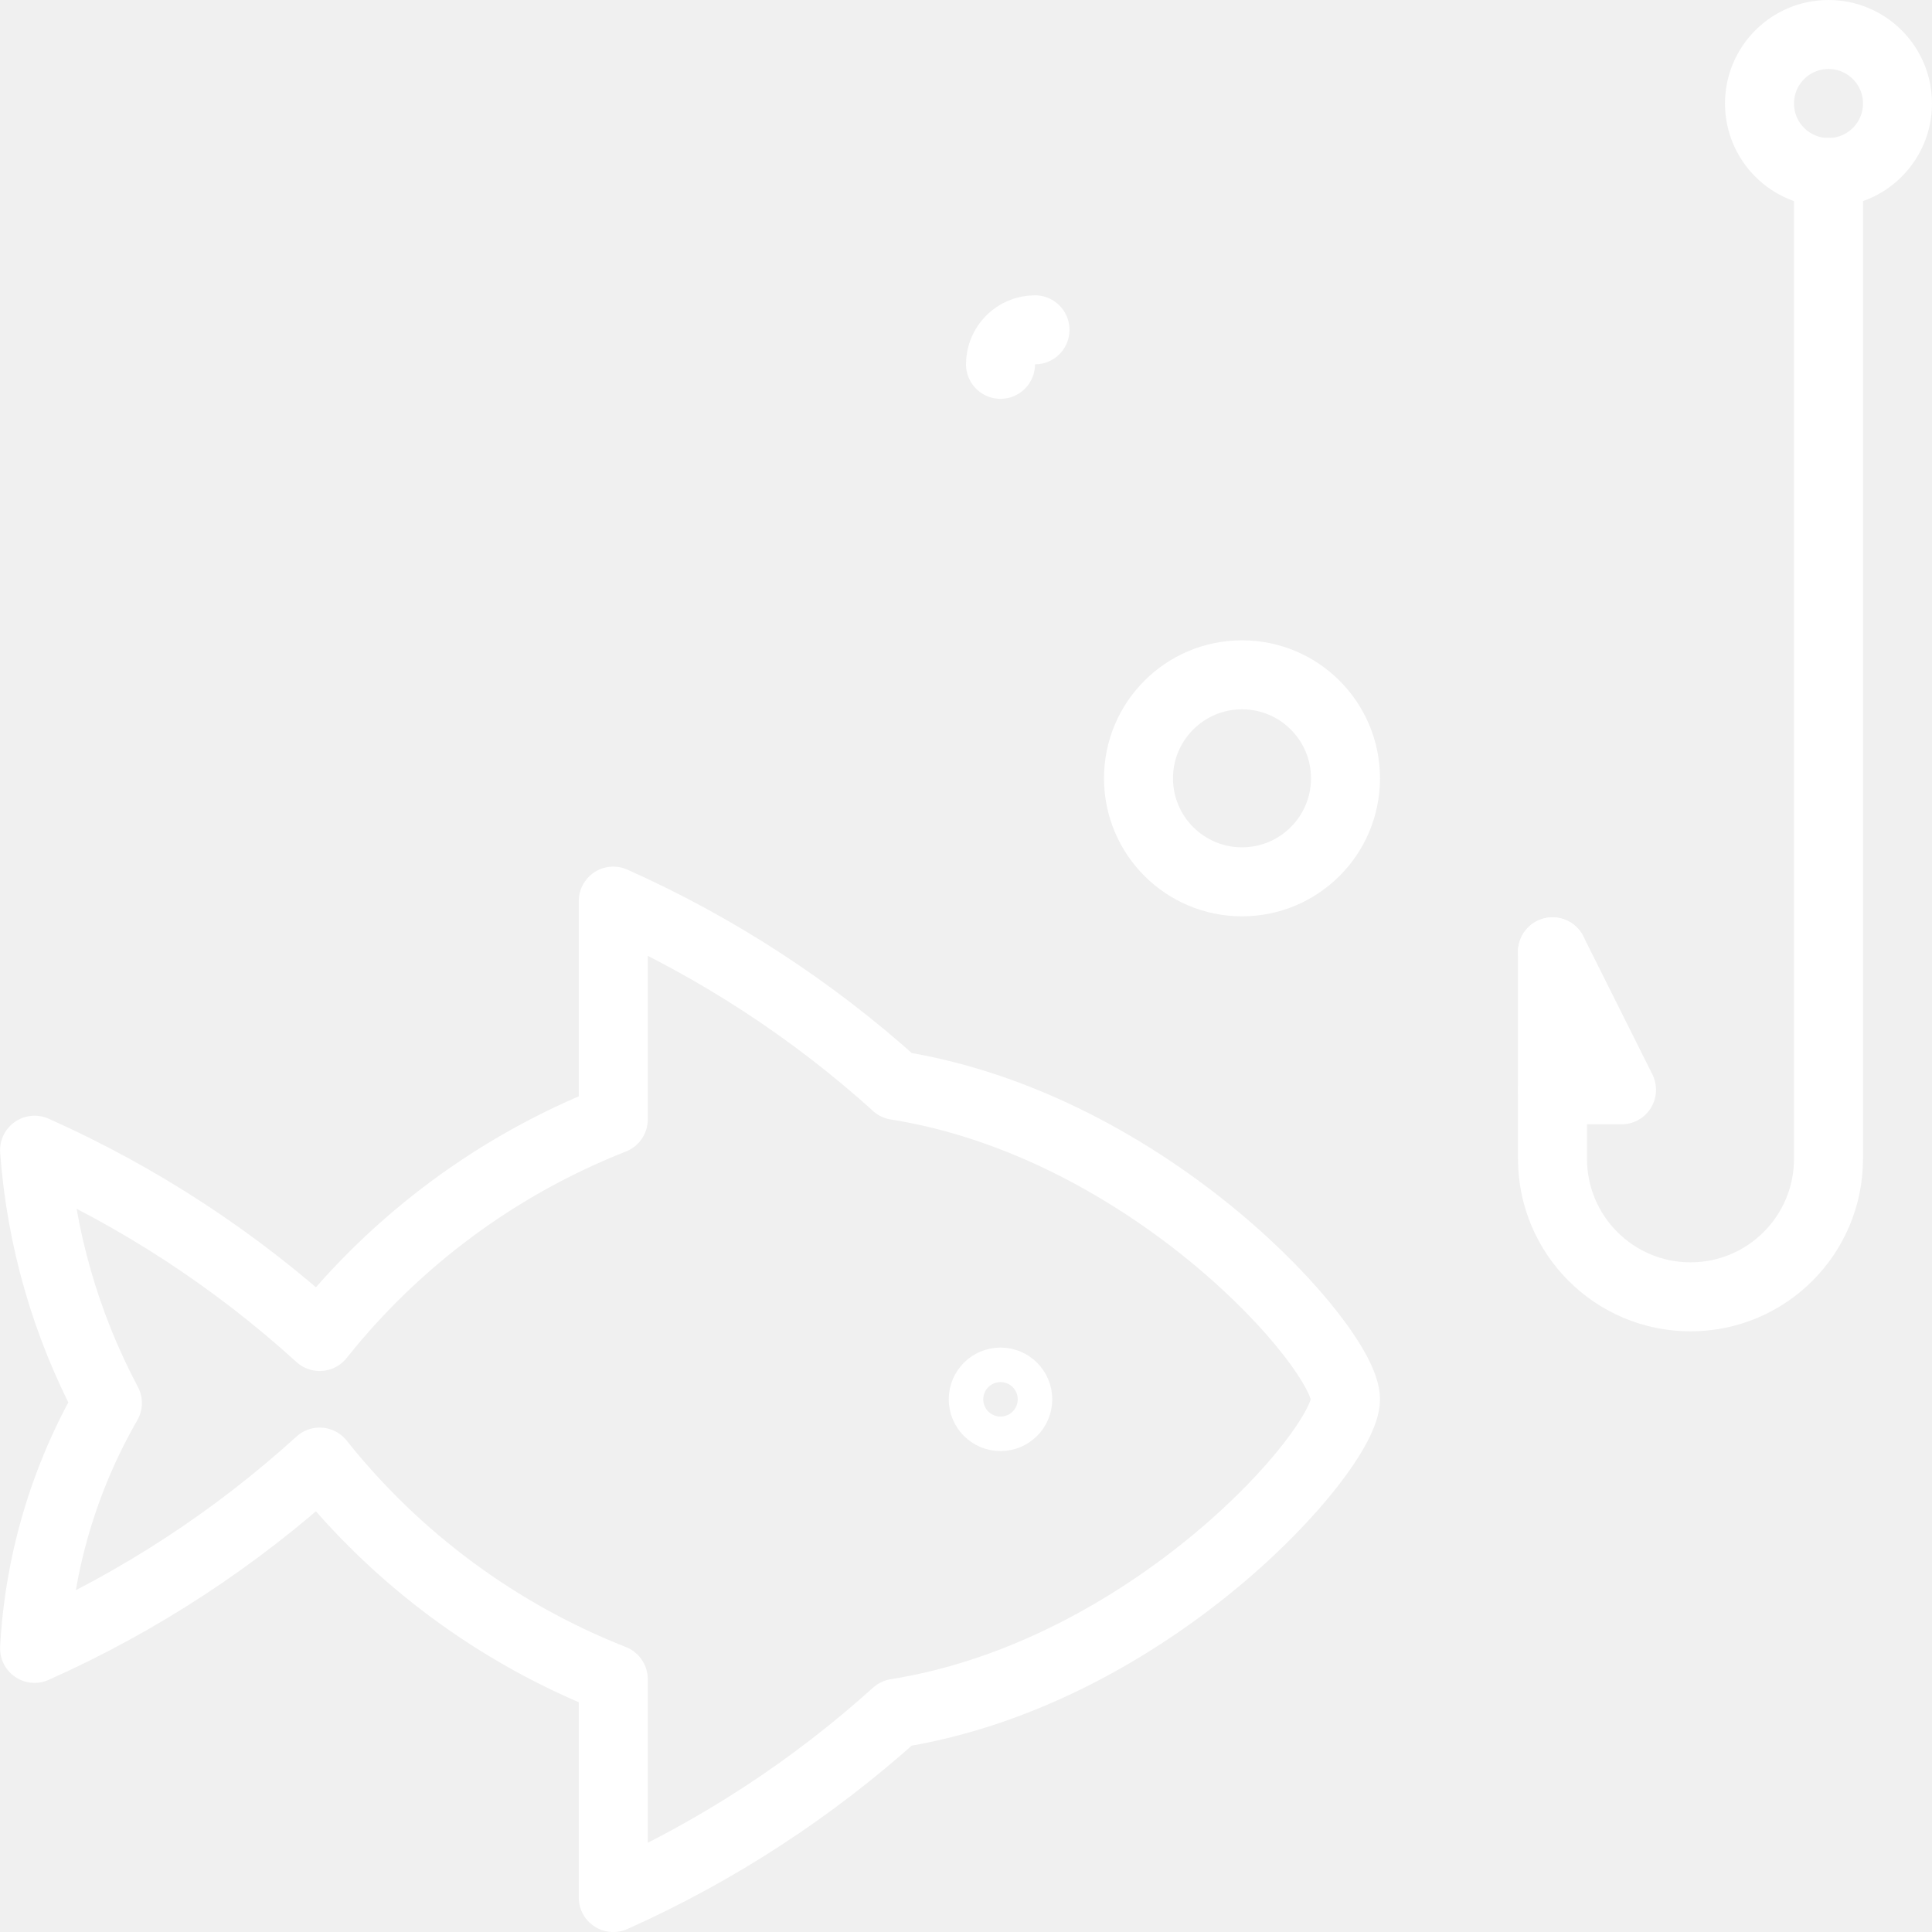
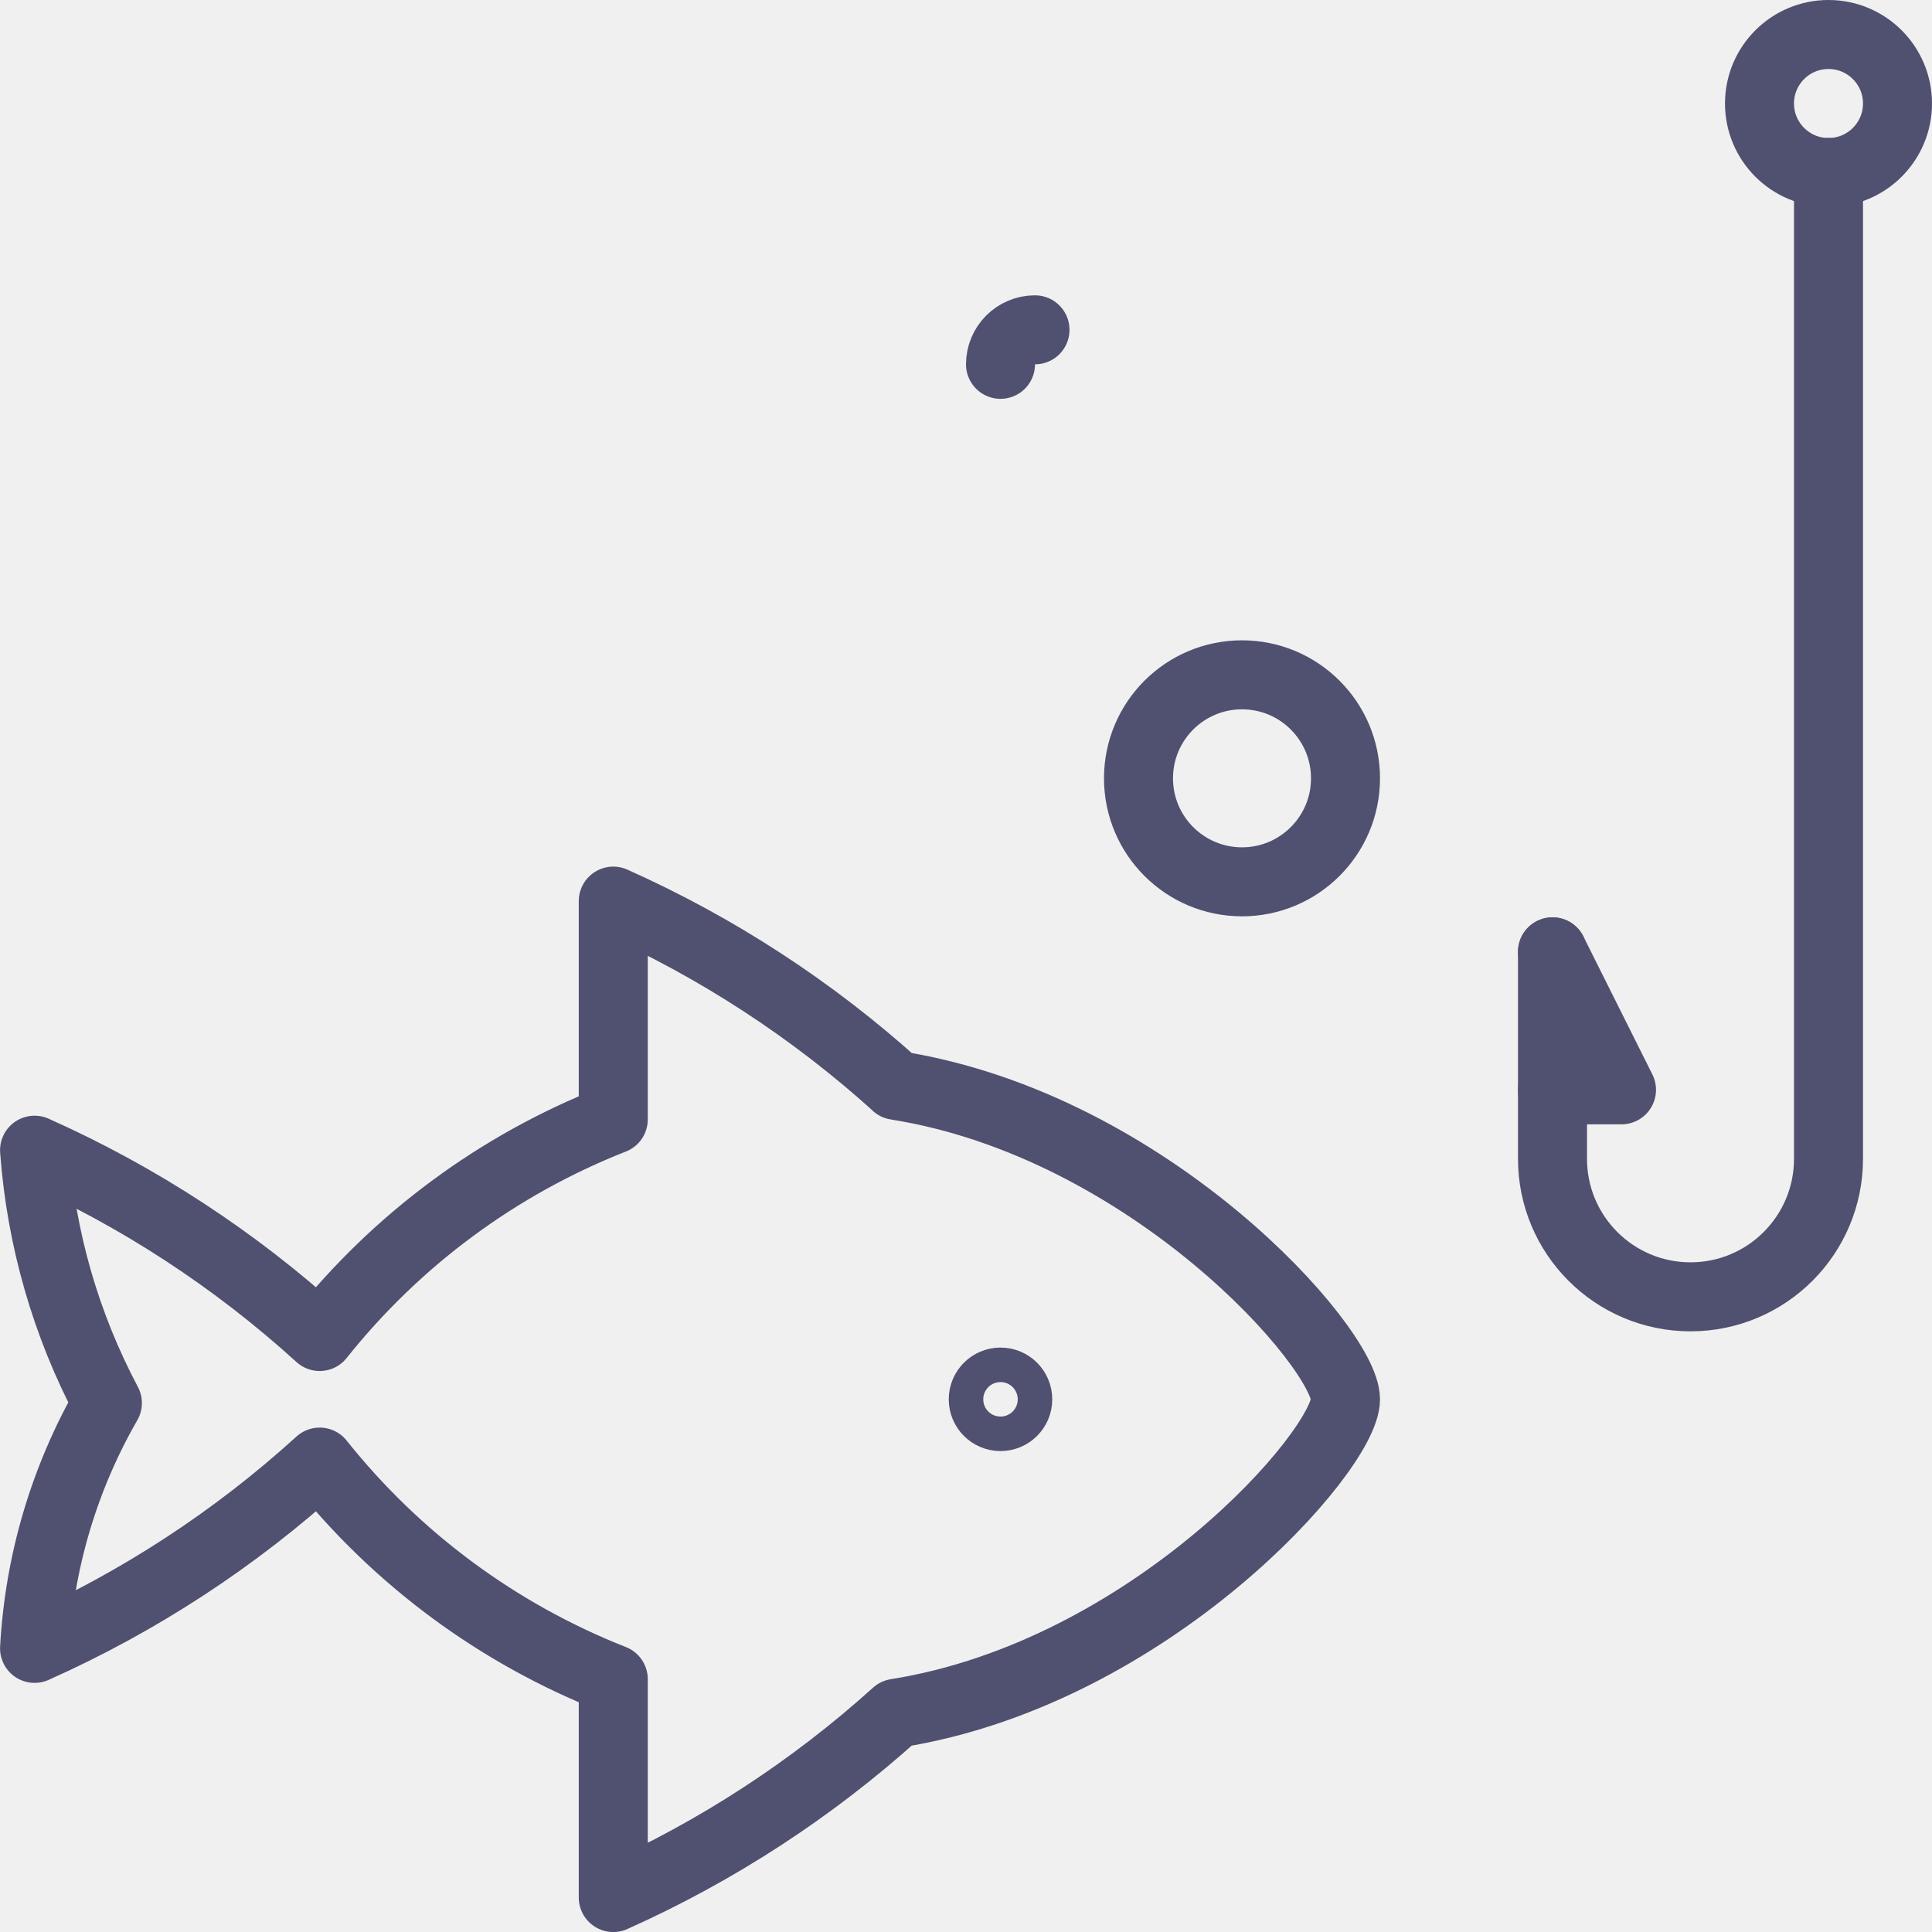
<svg xmlns="http://www.w3.org/2000/svg" width="56" height="56" viewBox="0 0 56 56">
  <g id="Fishing" transform="translate(-159.459 -3071.911)">
-     <path id="Path_235" data-name="Path 235" d="M185.432,3103.371c7.371,1.168,13.027,7.612,13.027,9.1s-5.654,7.93-13.024,9.1a31.367,31.367,0,0,1-8.2,5.341v-6.33a20.465,20.465,0,0,1-8.51-6.292,31.139,31.139,0,0,1-8.264,5.4,16,16,0,0,1,2.111-7.111,18.526,18.526,0,0,1-2.111-7.329,31.148,31.148,0,0,1,8.264,5.4,20.454,20.454,0,0,1,8.51-6.292v-6.328a31.294,31.294,0,0,1,8.2,5.34Z" fill="none" stroke="#fff" stroke-linecap="round" stroke-linejoin="round" stroke-width="2" fill-rule="evenodd" />
-     <path id="Path_236" data-name="Path 236" d="M204.459,3099.5v6a4,4,0,0,0,4,4h0a4,4,0,0,0,4-4v-28.59" fill="none" stroke="#fff" stroke-linecap="round" stroke-linejoin="round" stroke-width="2" />
-     <circle id="Ellipse_8" data-name="Ellipse 8" cx="2" cy="2" r="2" transform="translate(210.459 3072.911)" stroke-width="2" stroke="#fff" stroke-linecap="round" stroke-linejoin="round" fill="none" />
-     <circle id="Ellipse_9" data-name="Ellipse 9" cx="0.5" cy="0.5" r="0.5" transform="translate(187.959 3111.971)" stroke-width="2" stroke="#fff" stroke-linecap="round" stroke-linejoin="round" fill="none" />
-     <path id="Path_237" data-name="Path 237" d="M204.459,3099.5l2,4h-2" fill="none" stroke="#fff" stroke-linecap="round" stroke-linejoin="round" stroke-width="2" />
-     <circle id="Ellipse_10" data-name="Ellipse 10" cx="3" cy="3" r="3" transform="translate(192.459 3091.471)" stroke-width="2" stroke="#fff" stroke-linecap="round" stroke-linejoin="round" fill="none" />
-     <path id="Path_238" data-name="Path 238" d="M188.459,3082.471a1,1,0,0,1,1-1" fill="none" stroke="#fff" stroke-linecap="round" stroke-linejoin="round" stroke-width="2" />
+     <path id="Path_235" data-name="Path 235" d="M185.432,3103.371c7.371,1.168,13.027,7.612,13.027,9.1s-5.654,7.93-13.024,9.1a31.367,31.367,0,0,1-8.2,5.341v-6.33a20.465,20.465,0,0,1-8.51-6.292,31.139,31.139,0,0,1-8.264,5.4,16,16,0,0,1,2.111-7.111,18.526,18.526,0,0,1-2.111-7.329,31.148,31.148,0,0,1,8.264,5.4,20.454,20.454,0,0,1,8.51-6.292v-6.328a31.294,31.294,0,0,1,8.2,5.34Z" fill="none" stroke="#505070" stroke-linecap="round" stroke-linejoin="round" stroke-width="2" fill-rule="evenodd" />
+     <path id="Path_236" data-name="Path 236" d="M204.459,3099.5v6a4,4,0,0,0,4,4h0a4,4,0,0,0,4-4v-28.59" fill="none" stroke="#505070" stroke-linecap="round" stroke-linejoin="round" stroke-width="2" />
+     <circle id="Ellipse_8" data-name="Ellipse 8" cx="2" cy="2" r="2" transform="translate(210.459 3072.911)" stroke-width="2" stroke="#505070" stroke-linecap="round" stroke-linejoin="round" fill="none" />
+     <circle id="Ellipse_9" data-name="Ellipse 9" cx="0.5" cy="0.5" r="0.5" transform="translate(187.959 3111.971)" stroke-width="2" stroke="#505070" stroke-linecap="round" stroke-linejoin="round" fill="none" />
+     <path id="Path_237" data-name="Path 237" d="M204.459,3099.5l2,4h-2" fill="none" stroke="#505070" stroke-linecap="round" stroke-linejoin="round" stroke-width="2" />
+     <circle id="Ellipse_10" data-name="Ellipse 10" cx="3" cy="3" r="3" transform="translate(192.459 3091.471)" stroke-width="2" stroke="#505070" stroke-linecap="round" stroke-linejoin="round" fill="none" />
+     <path id="Path_238" data-name="Path 238" d="M188.459,3082.471a1,1,0,0,1,1-1" fill="none" stroke="#505070" stroke-linecap="round" stroke-linejoin="round" stroke-width="2" />
  </g>
</svg>
